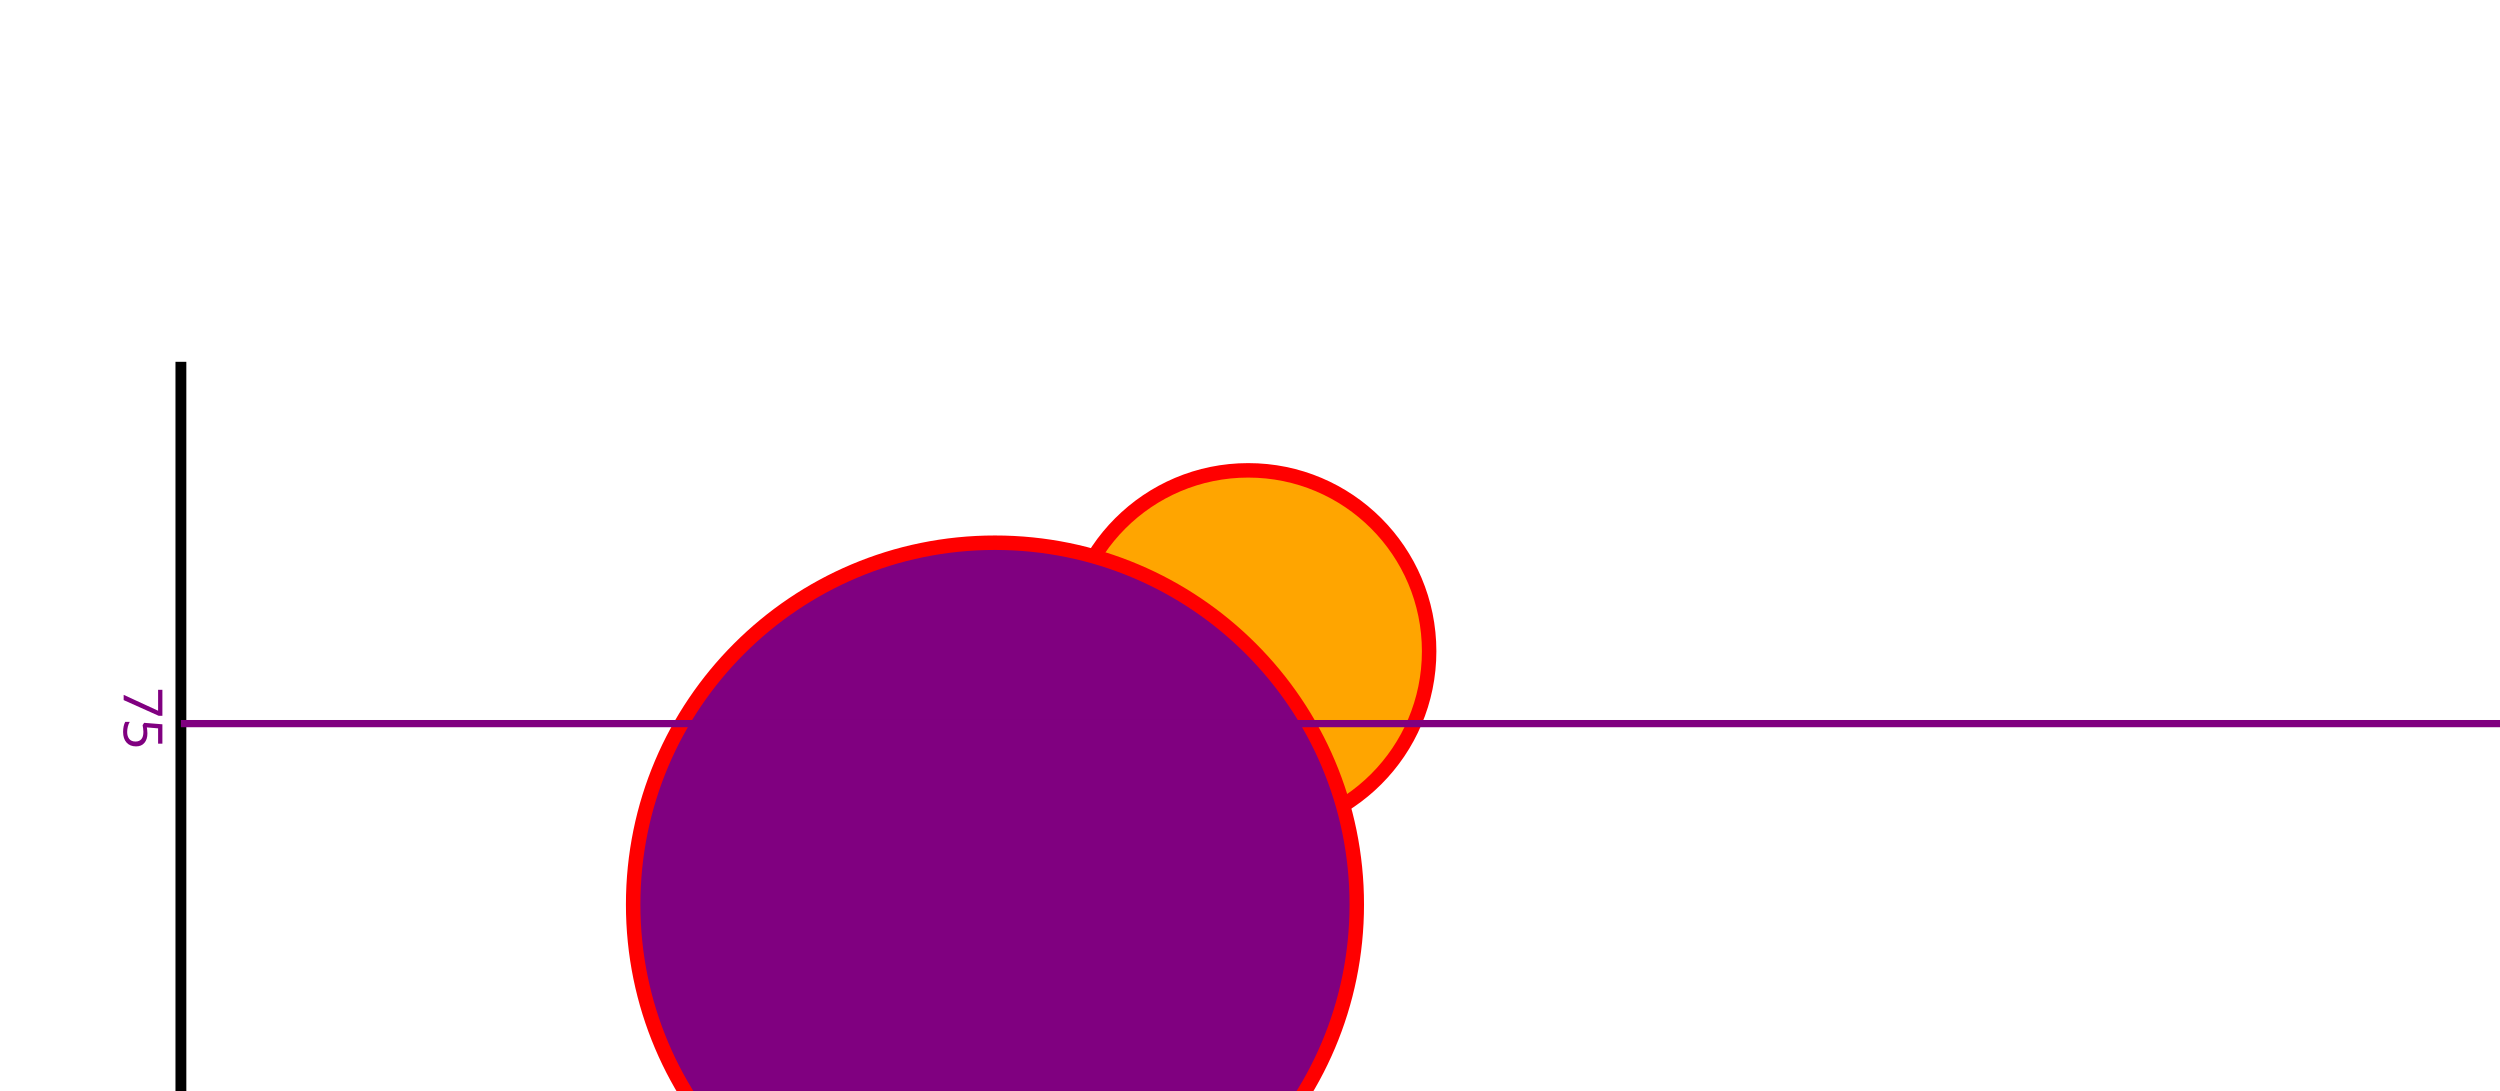
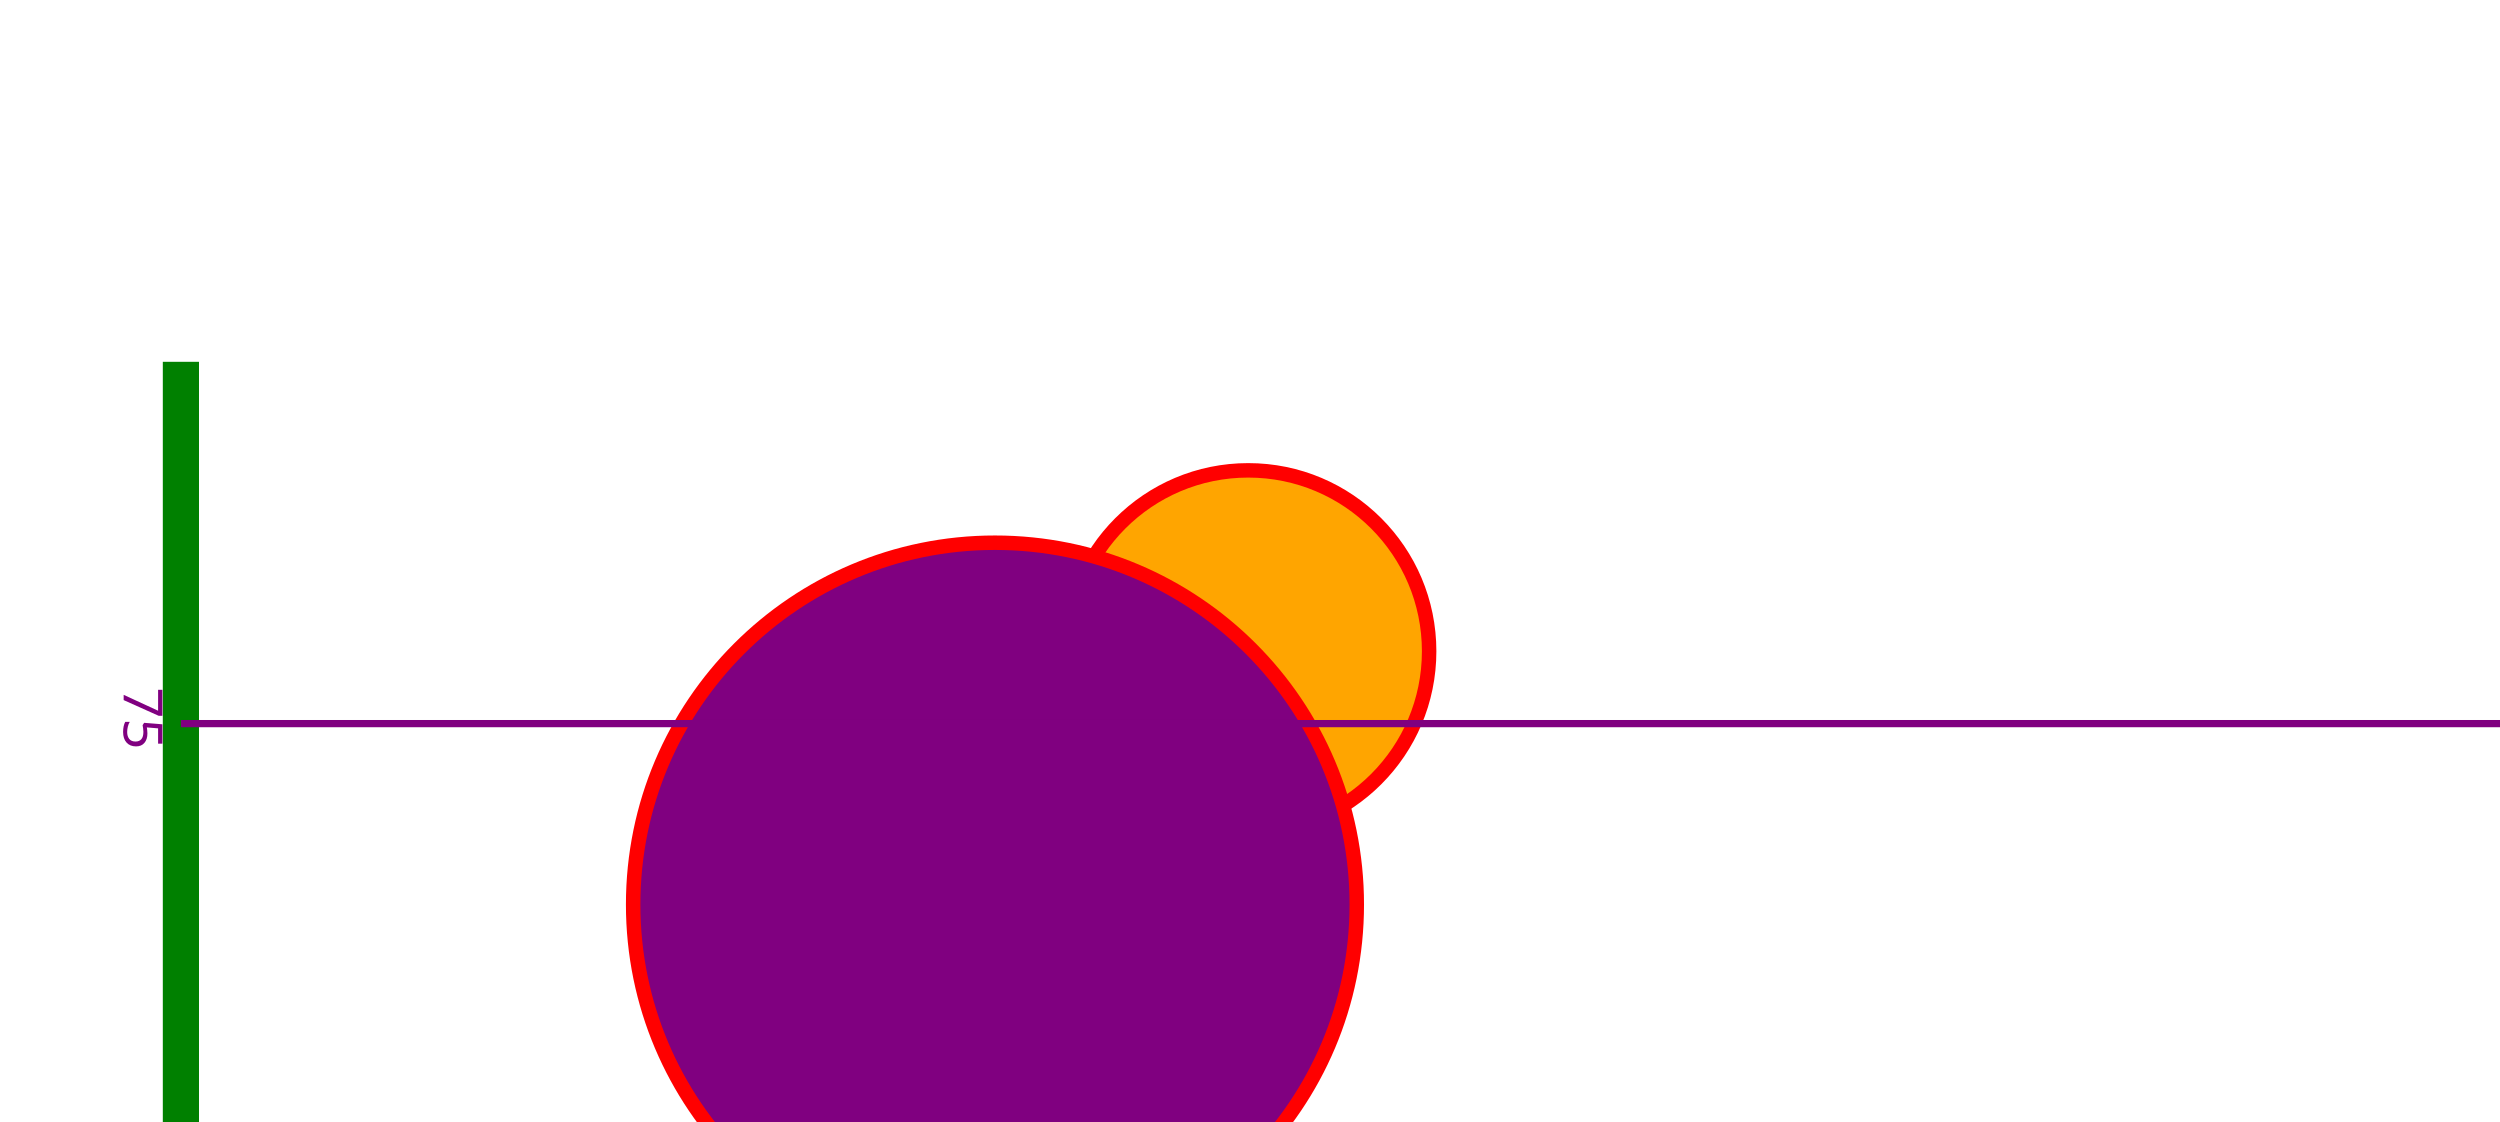
<svg xmlns="http://www.w3.org/2000/svg" width="100%" height="100%">
  <g alignment-baseline="baseline" transform="translate (25, 100)">
    <circle cx="320" cy="80" r="50" stroke="red" fill="orange" stroke-width="4" />
    <circle cx="250" cy="150" r="100" stroke="red" fill="purple" stroke-width="4" />
-     <line x1="25" y1="300" x2="700" y2="300" stroke="black" stroke-width="3" />
-     <line x1="25" y1="300" x2="25" y2="0" stroke="black" stroke-width="3" />
+     <line x1="25" y1="300" x2="700" y2="300" stroke="purple" stroke-width="20" />
+     <line x1="25" y1="300" x2="25" y2="0" stroke="green" stroke-width="10" />
    <line x1="25" y1="250" x2="700" y2="250" stroke="purple" stroke-width="2" />
-     <text x="15" y="230" fill="purple" style="font-family:sans-serif;font-size:15px; writing-mode: tb; glyph-orientation-vertical: 5">50</text>
+     <text x="15" y="230" fill="purple" style="font-family:serif;font-size:15px; writing-mode: tb; glyph-orientation-vertical: 5">50</text>
    <line x1="25" y1="100" x2="700" y2="100" stroke="purple" stroke-width="2" />
    <text x="15" y="90" fill="purple" style="font-family:sans-serif;font-size:15px; writing-mode: tb; glyph-orientation-horizontal: 5">75</text>
  </g>
</svg>
